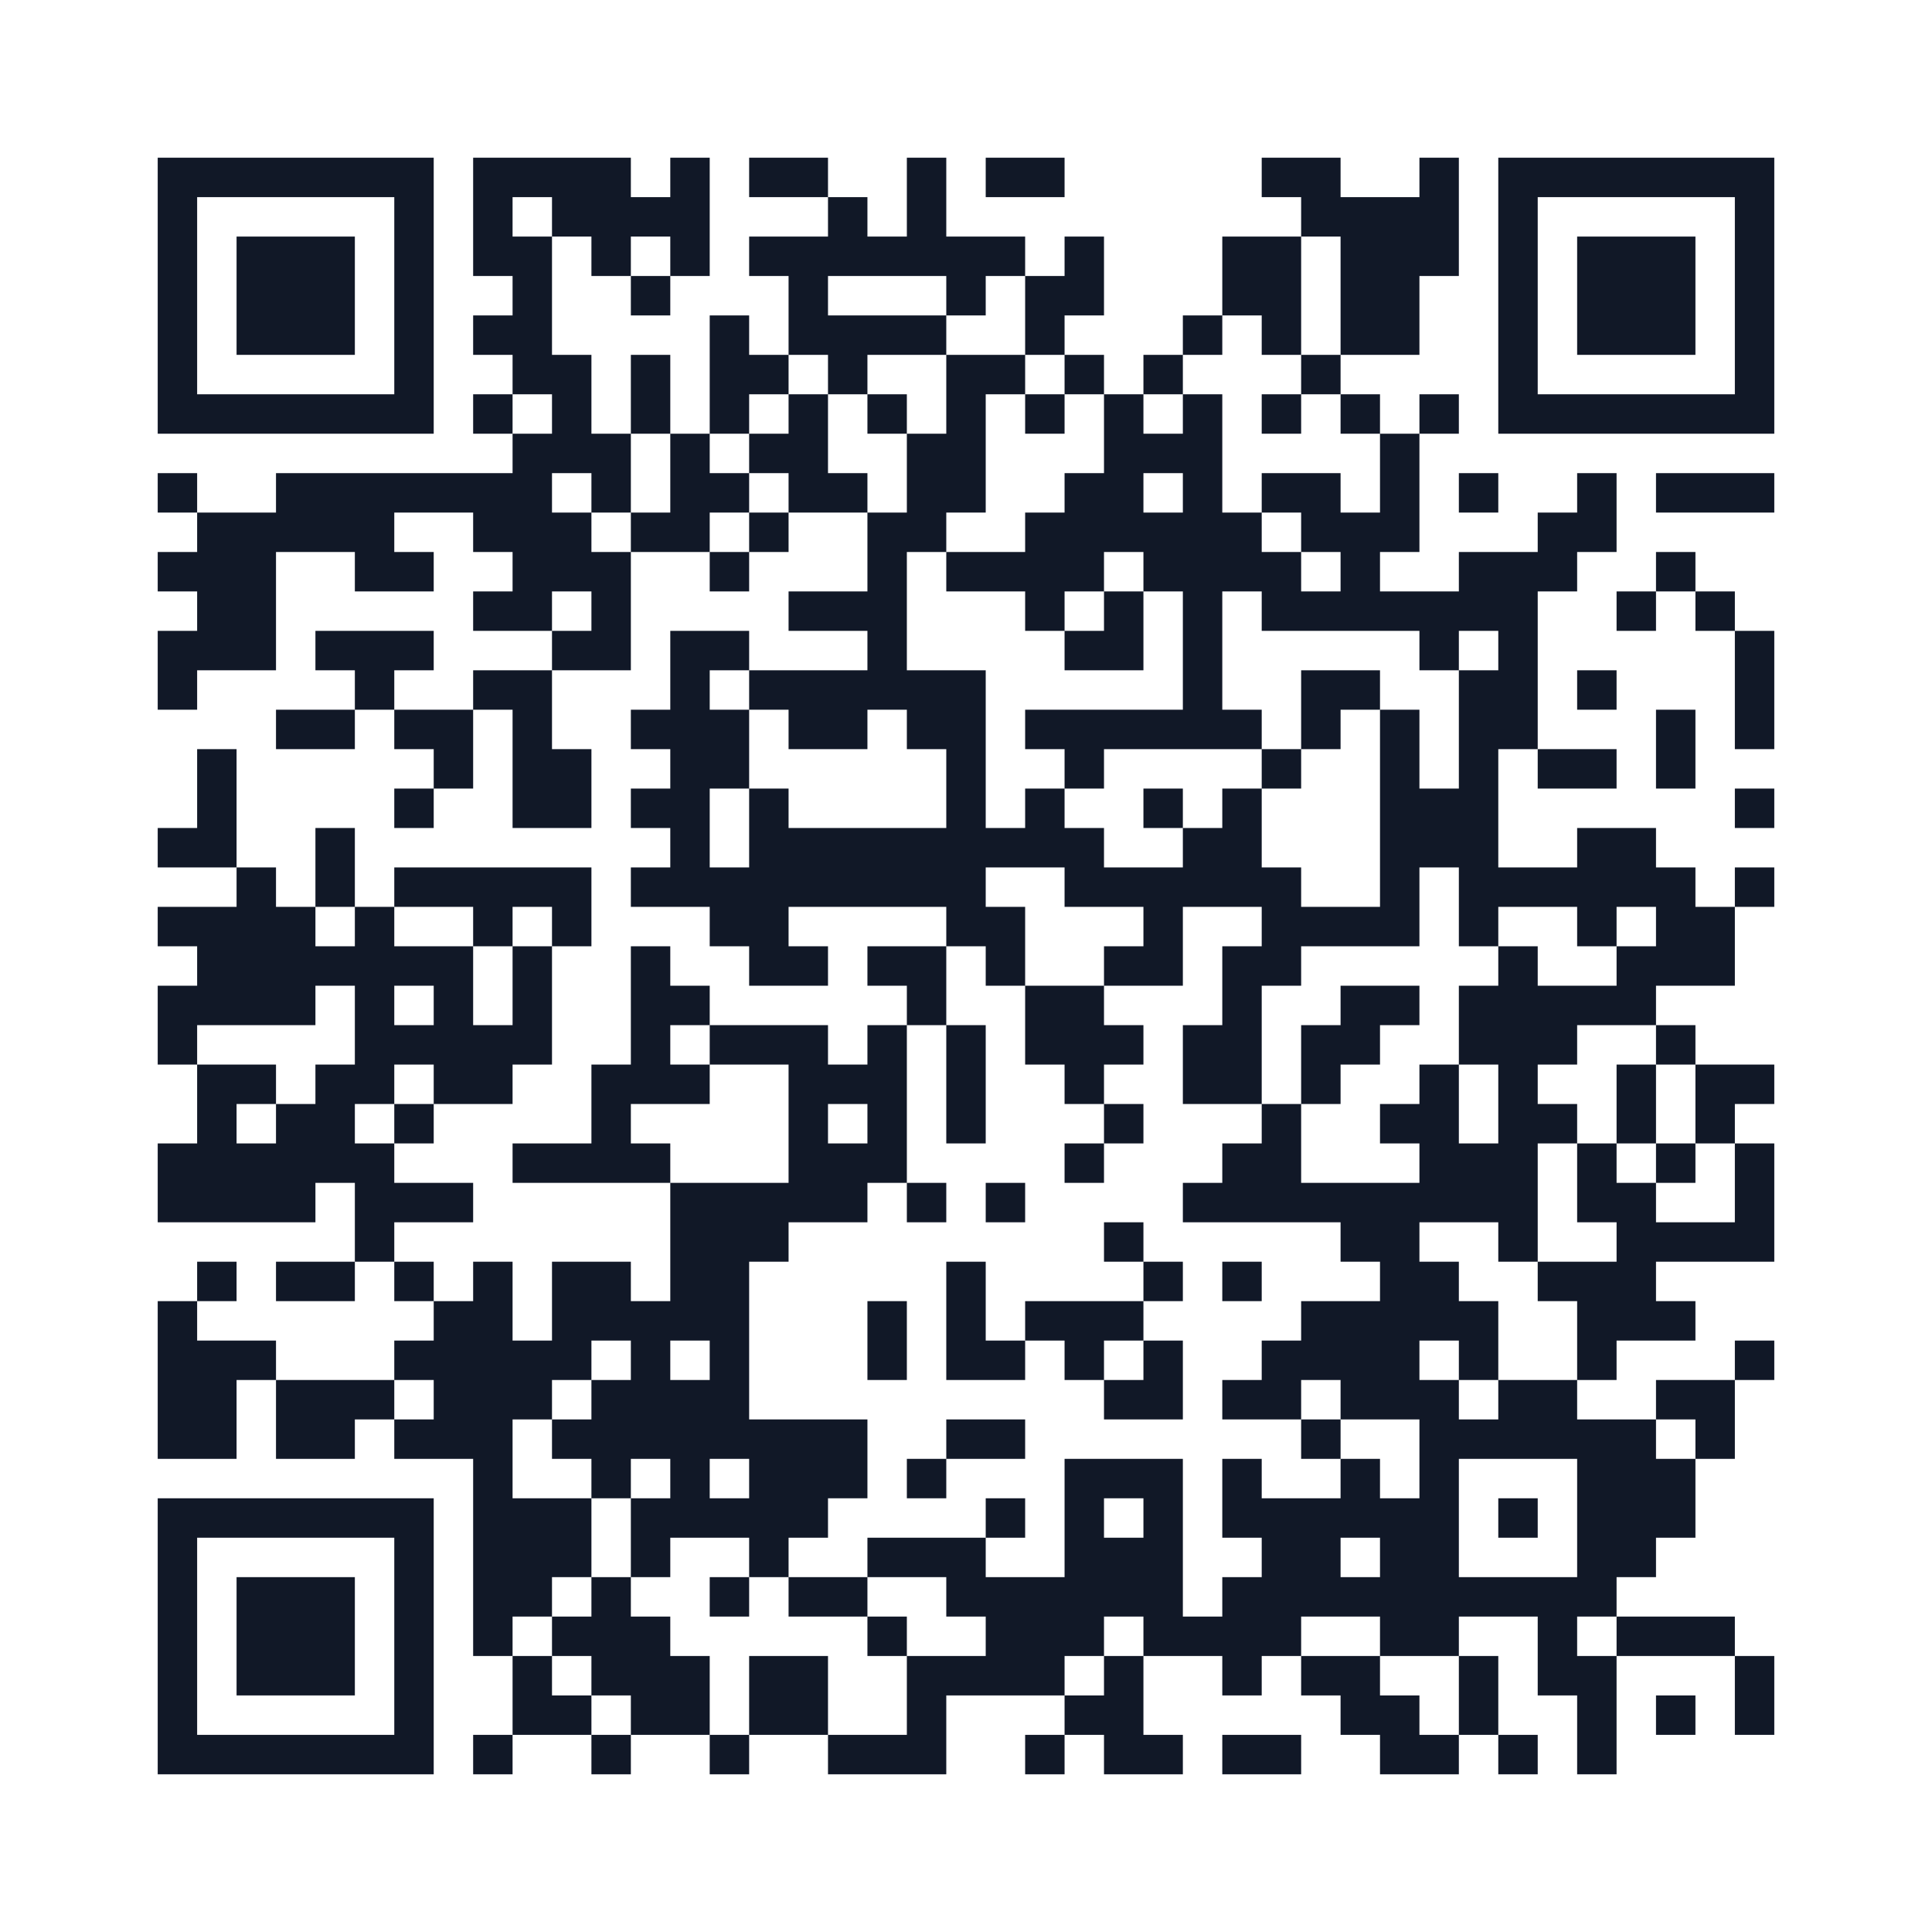
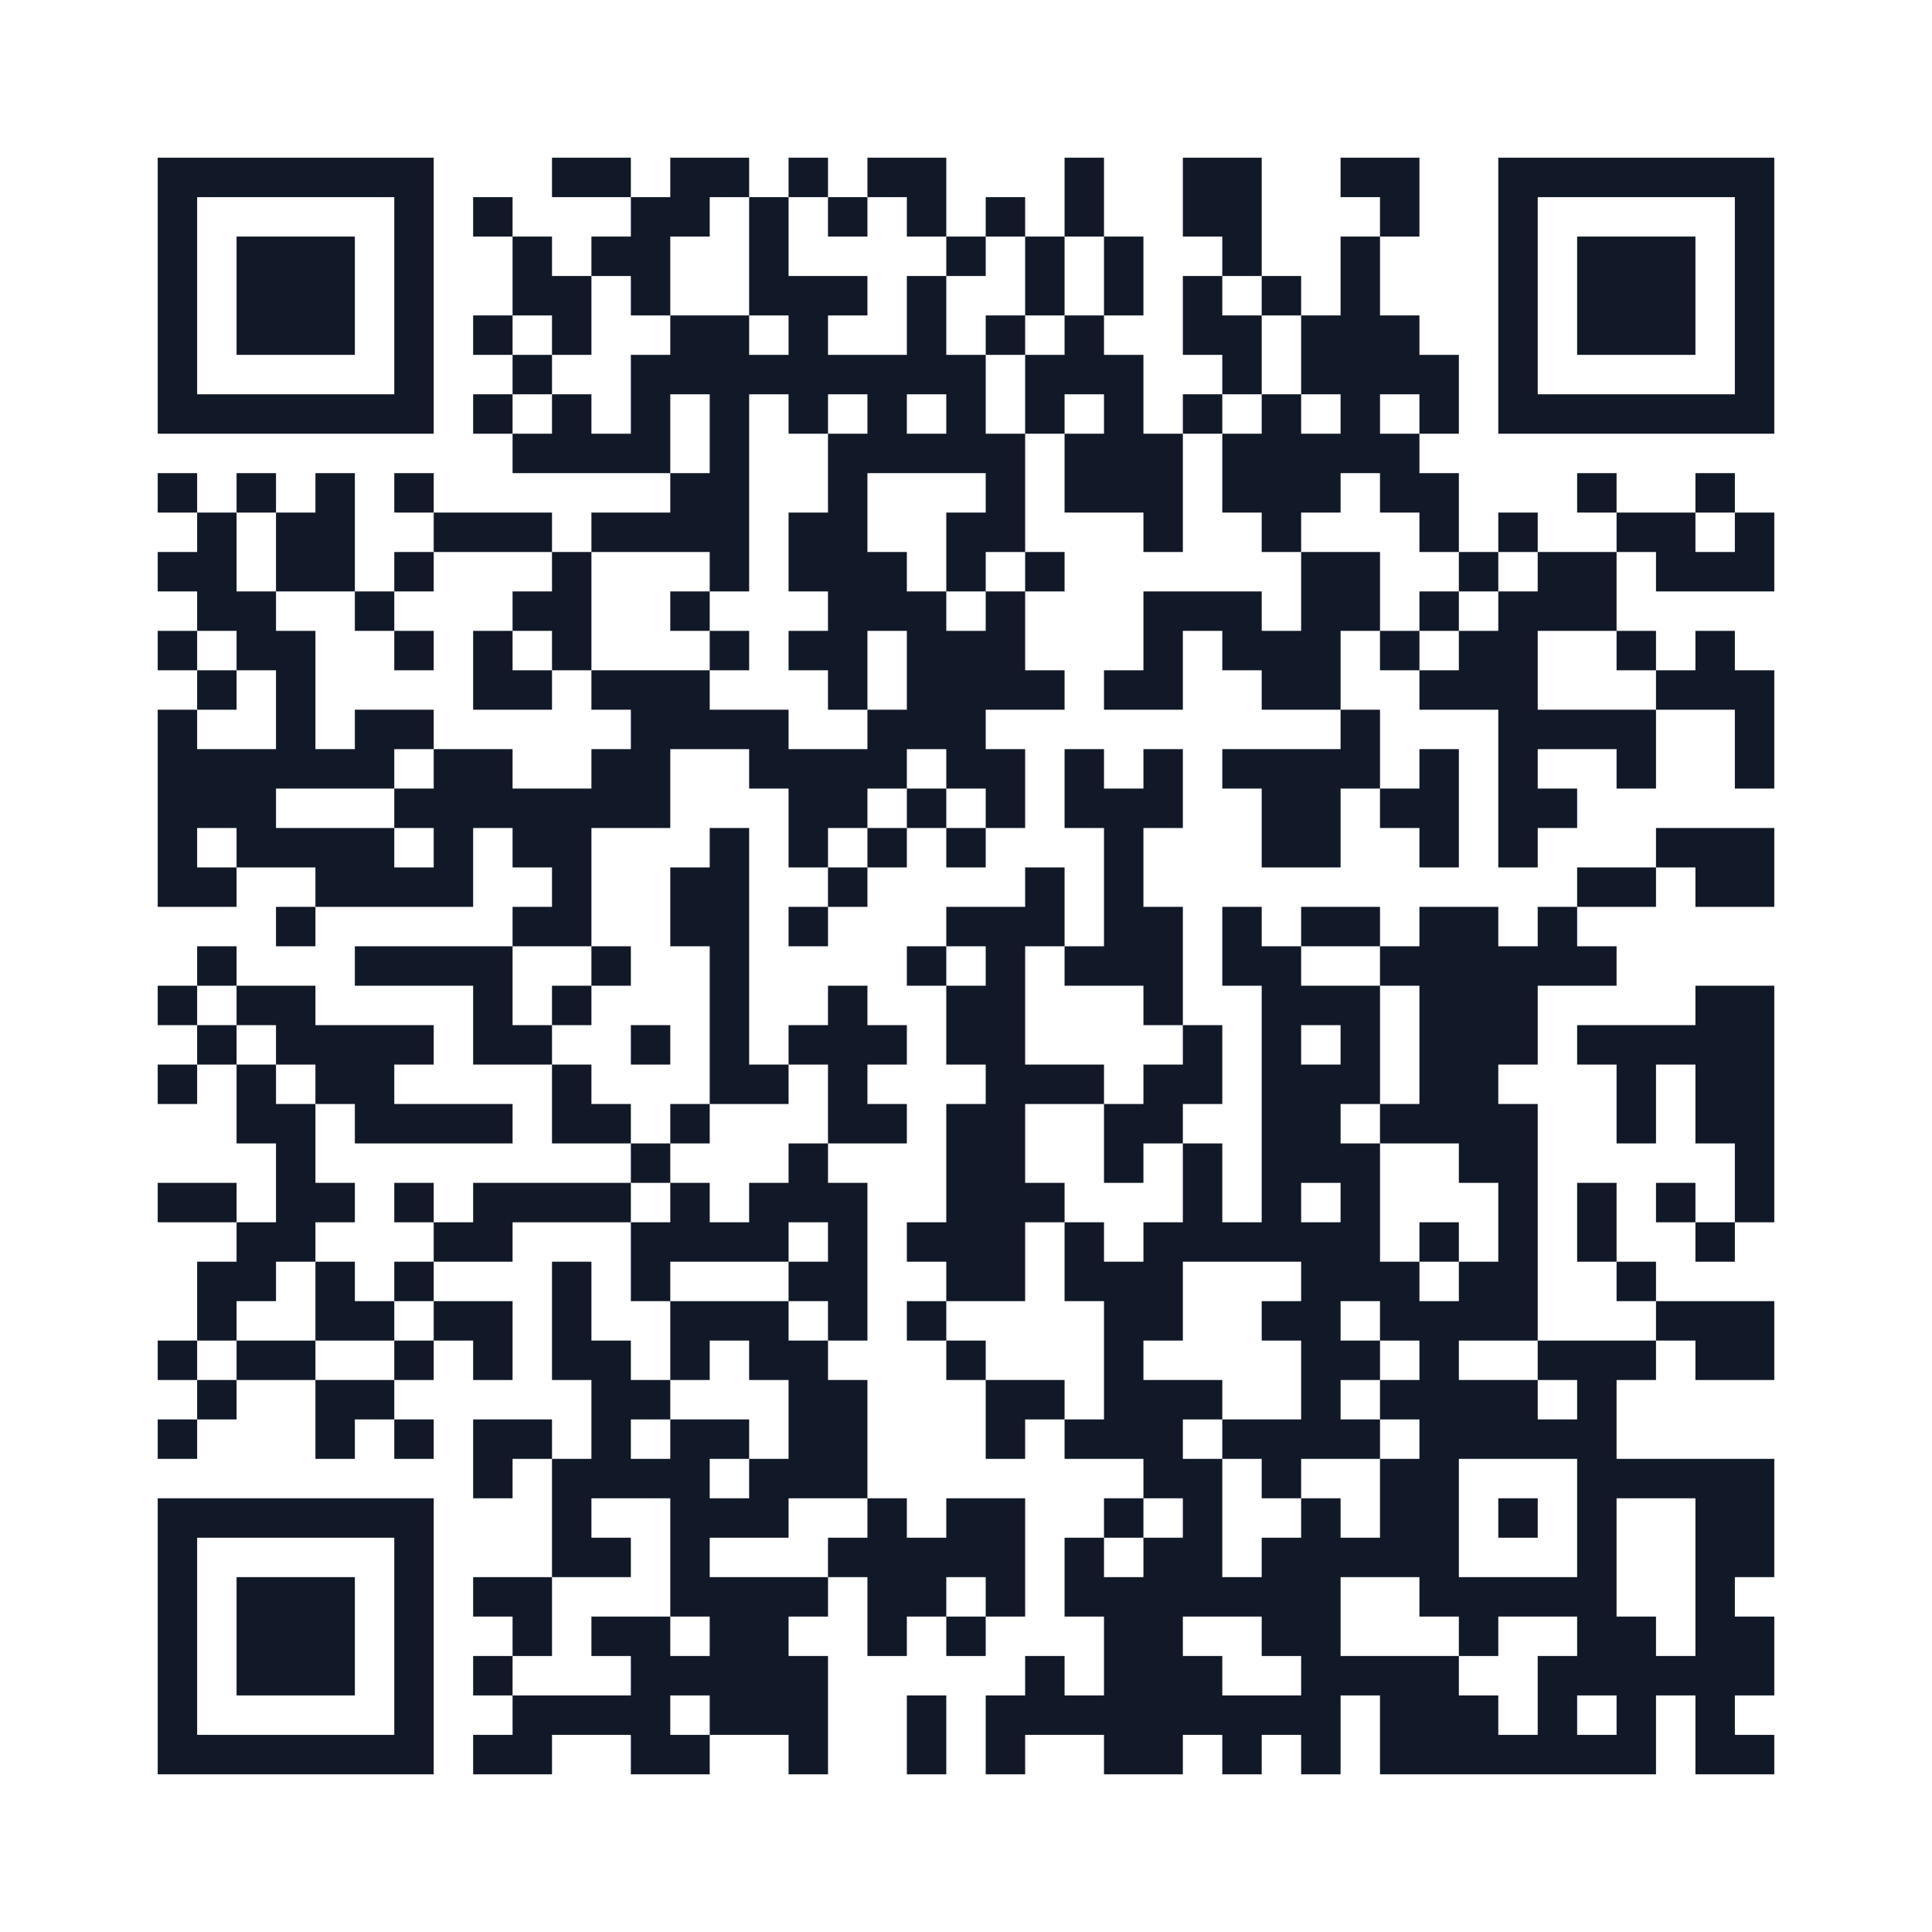
<svg xmlns="http://www.w3.org/2000/svg" viewBox="0 0 49 49" role="img" aria-labelledby="qr-title qr-desc" preserveAspectRatio="xMidYMid meet">
  <rect width="49" height="49" fill="#ffffff" />
-   <path d="M4 4h1v1H4zM5 4h1v1H5zM6 4h1v1H6zM7 4h1v1H7zM8 4h1v1H8zM9 4h1v1H9zM10 4h1v1H10zM12 4h1v1H12zM13 4h1v1H13zM14 4h1v1H14zM15 4h1v1H15zM17 4h1v1H17zM19 4h1v1H19zM20 4h1v1H20zM23 4h1v1H23zM25 4h1v1H25zM26 4h1v1H26zM32 4h1v1H32zM33 4h1v1H33zM36 4h1v1H36zM38 4h1v1H38zM39 4h1v1H39zM40 4h1v1H40zM41 4h1v1H41zM42 4h1v1H42zM43 4h1v1H43zM44 4h1v1H44zM4 5h1v1H4zM10 5h1v1H10zM12 5h1v1H12zM14 5h1v1H14zM15 5h1v1H15zM16 5h1v1H16zM17 5h1v1H17zM21 5h1v1H21zM23 5h1v1H23zM33 5h1v1H33zM34 5h1v1H34zM35 5h1v1H35zM36 5h1v1H36zM38 5h1v1H38zM44 5h1v1H44zM4 6h1v1H4zM6 6h1v1H6zM7 6h1v1H7zM8 6h1v1H8zM10 6h1v1H10zM12 6h1v1H12zM13 6h1v1H13zM15 6h1v1H15zM17 6h1v1H17zM19 6h1v1H19zM20 6h1v1H20zM21 6h1v1H21zM22 6h1v1H22zM23 6h1v1H23zM24 6h1v1H24zM25 6h1v1H25zM27 6h1v1H27zM31 6h1v1H31zM32 6h1v1H32zM34 6h1v1H34zM35 6h1v1H35zM36 6h1v1H36zM38 6h1v1H38zM40 6h1v1H40zM41 6h1v1H41zM42 6h1v1H42zM44 6h1v1H44zM4 7h1v1H4zM6 7h1v1H6zM7 7h1v1H7zM8 7h1v1H8zM10 7h1v1H10zM13 7h1v1H13zM16 7h1v1H16zM20 7h1v1H20zM24 7h1v1H24zM26 7h1v1H26zM27 7h1v1H27zM31 7h1v1H31zM32 7h1v1H32zM34 7h1v1H34zM35 7h1v1H35zM38 7h1v1H38zM40 7h1v1H40zM41 7h1v1H41zM42 7h1v1H42zM44 7h1v1H44zM4 8h1v1H4zM6 8h1v1H6zM7 8h1v1H7zM8 8h1v1H8zM10 8h1v1H10zM12 8h1v1H12zM13 8h1v1H13zM18 8h1v1H18zM20 8h1v1H20zM21 8h1v1H21zM22 8h1v1H22zM23 8h1v1H23zM26 8h1v1H26zM30 8h1v1H30zM32 8h1v1H32zM34 8h1v1H34zM35 8h1v1H35zM38 8h1v1H38zM40 8h1v1H40zM41 8h1v1H41zM42 8h1v1H42zM44 8h1v1H44zM4 9h1v1H4zM10 9h1v1H10zM13 9h1v1H13zM14 9h1v1H14zM16 9h1v1H16zM18 9h1v1H18zM19 9h1v1H19zM21 9h1v1H21zM24 9h1v1H24zM25 9h1v1H25zM27 9h1v1H27zM29 9h1v1H29zM33 9h1v1H33zM38 9h1v1H38zM44 9h1v1H44zM4 10h1v1H4zM5 10h1v1H5zM6 10h1v1H6zM7 10h1v1H7zM8 10h1v1H8zM9 10h1v1H9zM10 10h1v1H10zM12 10h1v1H12zM14 10h1v1H14zM16 10h1v1H16zM18 10h1v1H18zM20 10h1v1H20zM22 10h1v1H22zM24 10h1v1H24zM26 10h1v1H26zM28 10h1v1H28zM30 10h1v1H30zM32 10h1v1H32zM34 10h1v1H34zM36 10h1v1H36zM38 10h1v1H38zM39 10h1v1H39zM40 10h1v1H40zM41 10h1v1H41zM42 10h1v1H42zM43 10h1v1H43zM44 10h1v1H44zM13 11h1v1H13zM14 11h1v1H14zM15 11h1v1H15zM17 11h1v1H17zM19 11h1v1H19zM20 11h1v1H20zM23 11h1v1H23zM24 11h1v1H24zM28 11h1v1H28zM29 11h1v1H29zM30 11h1v1H30zM35 11h1v1H35zM4 12h1v1H4zM7 12h1v1H7zM8 12h1v1H8zM9 12h1v1H9zM10 12h1v1H10zM11 12h1v1H11zM12 12h1v1H12zM13 12h1v1H13zM15 12h1v1H15zM17 12h1v1H17zM18 12h1v1H18zM20 12h1v1H20zM21 12h1v1H21zM23 12h1v1H23zM24 12h1v1H24zM27 12h1v1H27zM28 12h1v1H28zM30 12h1v1H30zM32 12h1v1H32zM33 12h1v1H33zM35 12h1v1H35zM37 12h1v1H37zM40 12h1v1H40zM42 12h1v1H42zM43 12h1v1H43zM44 12h1v1H44zM5 13h1v1H5zM6 13h1v1H6zM7 13h1v1H7zM8 13h1v1H8zM9 13h1v1H9zM12 13h1v1H12zM13 13h1v1H13zM14 13h1v1H14zM16 13h1v1H16zM17 13h1v1H17zM19 13h1v1H19zM22 13h1v1H22zM23 13h1v1H23zM26 13h1v1H26zM27 13h1v1H27zM28 13h1v1H28zM29 13h1v1H29zM30 13h1v1H30zM31 13h1v1H31zM33 13h1v1H33zM34 13h1v1H34zM35 13h1v1H35zM39 13h1v1H39zM40 13h1v1H40zM4 14h1v1H4zM5 14h1v1H5zM6 14h1v1H6zM9 14h1v1H9zM10 14h1v1H10zM13 14h1v1H13zM14 14h1v1H14zM15 14h1v1H15zM18 14h1v1H18zM22 14h1v1H22zM24 14h1v1H24zM25 14h1v1H25zM26 14h1v1H26zM27 14h1v1H27zM29 14h1v1H29zM30 14h1v1H30zM31 14h1v1H31zM32 14h1v1H32zM34 14h1v1H34zM37 14h1v1H37zM38 14h1v1H38zM39 14h1v1H39zM42 14h1v1H42zM5 15h1v1H5zM6 15h1v1H6zM12 15h1v1H12zM13 15h1v1H13zM15 15h1v1H15zM20 15h1v1H20zM21 15h1v1H21zM22 15h1v1H22zM26 15h1v1H26zM28 15h1v1H28zM30 15h1v1H30zM32 15h1v1H32zM33 15h1v1H33zM34 15h1v1H34zM35 15h1v1H35zM36 15h1v1H36zM37 15h1v1H37zM38 15h1v1H38zM41 15h1v1H41zM43 15h1v1H43zM4 16h1v1H4zM5 16h1v1H5zM6 16h1v1H6zM8 16h1v1H8zM9 16h1v1H9zM10 16h1v1H10zM14 16h1v1H14zM15 16h1v1H15zM17 16h1v1H17zM18 16h1v1H18zM22 16h1v1H22zM27 16h1v1H27zM28 16h1v1H28zM30 16h1v1H30zM36 16h1v1H36zM38 16h1v1H38zM44 16h1v1H44zM4 17h1v1H4zM9 17h1v1H9zM12 17h1v1H12zM13 17h1v1H13zM17 17h1v1H17zM19 17h1v1H19zM20 17h1v1H20zM21 17h1v1H21zM22 17h1v1H22zM23 17h1v1H23zM24 17h1v1H24zM30 17h1v1H30zM33 17h1v1H33zM34 17h1v1H34zM37 17h1v1H37zM38 17h1v1H38zM40 17h1v1H40zM44 17h1v1H44zM7 18h1v1H7zM8 18h1v1H8zM10 18h1v1H10zM11 18h1v1H11zM13 18h1v1H13zM16 18h1v1H16zM17 18h1v1H17zM18 18h1v1H18zM20 18h1v1H20zM21 18h1v1H21zM23 18h1v1H23zM24 18h1v1H24zM26 18h1v1H26zM27 18h1v1H27zM28 18h1v1H28zM29 18h1v1H29zM30 18h1v1H30zM31 18h1v1H31zM33 18h1v1H33zM35 18h1v1H35zM37 18h1v1H37zM38 18h1v1H38zM42 18h1v1H42zM44 18h1v1H44zM5 19h1v1H5zM11 19h1v1H11zM13 19h1v1H13zM14 19h1v1H14zM17 19h1v1H17zM18 19h1v1H18zM24 19h1v1H24zM27 19h1v1H27zM32 19h1v1H32zM35 19h1v1H35zM37 19h1v1H37zM39 19h1v1H39zM40 19h1v1H40zM42 19h1v1H42zM5 20h1v1H5zM10 20h1v1H10zM13 20h1v1H13zM14 20h1v1H14zM16 20h1v1H16zM17 20h1v1H17zM19 20h1v1H19zM24 20h1v1H24zM26 20h1v1H26zM29 20h1v1H29zM31 20h1v1H31zM35 20h1v1H35zM36 20h1v1H36zM37 20h1v1H37zM44 20h1v1H44zM4 21h1v1H4zM5 21h1v1H5zM8 21h1v1H8zM17 21h1v1H17zM19 21h1v1H19zM20 21h1v1H20zM21 21h1v1H21zM22 21h1v1H22zM23 21h1v1H23zM24 21h1v1H24zM25 21h1v1H25zM26 21h1v1H26zM27 21h1v1H27zM30 21h1v1H30zM31 21h1v1H31zM35 21h1v1H35zM36 21h1v1H36zM37 21h1v1H37zM40 21h1v1H40zM41 21h1v1H41zM6 22h1v1H6zM8 22h1v1H8zM10 22h1v1H10zM11 22h1v1H11zM12 22h1v1H12zM13 22h1v1H13zM14 22h1v1H14zM16 22h1v1H16zM17 22h1v1H17zM18 22h1v1H18zM19 22h1v1H19zM20 22h1v1H20zM21 22h1v1H21zM22 22h1v1H22zM23 22h1v1H23zM24 22h1v1H24zM27 22h1v1H27zM28 22h1v1H28zM29 22h1v1H29zM30 22h1v1H30zM31 22h1v1H31zM32 22h1v1H32zM35 22h1v1H35zM37 22h1v1H37zM38 22h1v1H38zM39 22h1v1H39zM40 22h1v1H40zM41 22h1v1H41zM42 22h1v1H42zM44 22h1v1H44zM4 23h1v1H4zM5 23h1v1H5zM6 23h1v1H6zM7 23h1v1H7zM9 23h1v1H9zM12 23h1v1H12zM14 23h1v1H14zM18 23h1v1H18zM19 23h1v1H19zM24 23h1v1H24zM25 23h1v1H25zM29 23h1v1H29zM32 23h1v1H32zM33 23h1v1H33zM34 23h1v1H34zM35 23h1v1H35zM37 23h1v1H37zM40 23h1v1H40zM42 23h1v1H42zM43 23h1v1H43zM5 24h1v1H5zM6 24h1v1H6zM7 24h1v1H7zM8 24h1v1H8zM9 24h1v1H9zM10 24h1v1H10zM11 24h1v1H11zM13 24h1v1H13zM16 24h1v1H16zM19 24h1v1H19zM20 24h1v1H20zM22 24h1v1H22zM23 24h1v1H23zM25 24h1v1H25zM28 24h1v1H28zM29 24h1v1H29zM31 24h1v1H31zM32 24h1v1H32zM38 24h1v1H38zM41 24h1v1H41zM42 24h1v1H42zM43 24h1v1H43zM4 25h1v1H4zM5 25h1v1H5zM6 25h1v1H6zM7 25h1v1H7zM9 25h1v1H9zM11 25h1v1H11zM13 25h1v1H13zM16 25h1v1H16zM17 25h1v1H17zM23 25h1v1H23zM26 25h1v1H26zM27 25h1v1H27zM31 25h1v1H31zM34 25h1v1H34zM35 25h1v1H35zM37 25h1v1H37zM38 25h1v1H38zM39 25h1v1H39zM40 25h1v1H40zM41 25h1v1H41zM4 26h1v1H4zM9 26h1v1H9zM10 26h1v1H10zM11 26h1v1H11zM12 26h1v1H12zM13 26h1v1H13zM16 26h1v1H16zM18 26h1v1H18zM19 26h1v1H19zM20 26h1v1H20zM22 26h1v1H22zM24 26h1v1H24zM26 26h1v1H26zM27 26h1v1H27zM28 26h1v1H28zM30 26h1v1H30zM31 26h1v1H31zM33 26h1v1H33zM34 26h1v1H34zM37 26h1v1H37zM38 26h1v1H38zM39 26h1v1H39zM42 26h1v1H42zM5 27h1v1H5zM6 27h1v1H6zM8 27h1v1H8zM9 27h1v1H9zM11 27h1v1H11zM12 27h1v1H12zM15 27h1v1H15zM16 27h1v1H16zM17 27h1v1H17zM20 27h1v1H20zM21 27h1v1H21zM22 27h1v1H22zM24 27h1v1H24zM27 27h1v1H27zM30 27h1v1H30zM31 27h1v1H31zM33 27h1v1H33zM36 27h1v1H36zM38 27h1v1H38zM41 27h1v1H41zM43 27h1v1H43zM44 27h1v1H44zM5 28h1v1H5zM7 28h1v1H7zM8 28h1v1H8zM10 28h1v1H10zM15 28h1v1H15zM20 28h1v1H20zM22 28h1v1H22zM24 28h1v1H24zM28 28h1v1H28zM32 28h1v1H32zM35 28h1v1H35zM36 28h1v1H36zM38 28h1v1H38zM39 28h1v1H39zM41 28h1v1H41zM43 28h1v1H43zM4 29h1v1H4zM5 29h1v1H5zM6 29h1v1H6zM7 29h1v1H7zM8 29h1v1H8zM9 29h1v1H9zM13 29h1v1H13zM14 29h1v1H14zM15 29h1v1H15zM16 29h1v1H16zM20 29h1v1H20zM21 29h1v1H21zM22 29h1v1H22zM27 29h1v1H27zM31 29h1v1H31zM32 29h1v1H32zM36 29h1v1H36zM37 29h1v1H37zM38 29h1v1H38zM40 29h1v1H40zM42 29h1v1H42zM44 29h1v1H44zM4 30h1v1H4zM5 30h1v1H5zM6 30h1v1H6zM7 30h1v1H7zM9 30h1v1H9zM10 30h1v1H10zM11 30h1v1H11zM17 30h1v1H17zM18 30h1v1H18zM19 30h1v1H19zM20 30h1v1H20zM21 30h1v1H21zM23 30h1v1H23zM25 30h1v1H25zM30 30h1v1H30zM31 30h1v1H31zM32 30h1v1H32zM33 30h1v1H33zM34 30h1v1H34zM35 30h1v1H35zM36 30h1v1H36zM37 30h1v1H37zM38 30h1v1H38zM40 30h1v1H40zM41 30h1v1H41zM44 30h1v1H44zM9 31h1v1H9zM17 31h1v1H17zM18 31h1v1H18zM19 31h1v1H19zM28 31h1v1H28zM34 31h1v1H34zM35 31h1v1H35zM38 31h1v1H38zM41 31h1v1H41zM42 31h1v1H42zM43 31h1v1H43zM44 31h1v1H44zM5 32h1v1H5zM7 32h1v1H7zM8 32h1v1H8zM10 32h1v1H10zM12 32h1v1H12zM14 32h1v1H14zM15 32h1v1H15zM17 32h1v1H17zM18 32h1v1H18zM24 32h1v1H24zM29 32h1v1H29zM31 32h1v1H31zM35 32h1v1H35zM36 32h1v1H36zM39 32h1v1H39zM40 32h1v1H40zM41 32h1v1H41zM4 33h1v1H4zM11 33h1v1H11zM12 33h1v1H12zM14 33h1v1H14zM15 33h1v1H15zM16 33h1v1H16zM17 33h1v1H17zM18 33h1v1H18zM22 33h1v1H22zM24 33h1v1H24zM26 33h1v1H26zM27 33h1v1H27zM28 33h1v1H28zM33 33h1v1H33zM34 33h1v1H34zM35 33h1v1H35zM36 33h1v1H36zM37 33h1v1H37zM40 33h1v1H40zM41 33h1v1H41zM42 33h1v1H42zM4 34h1v1H4zM5 34h1v1H5zM6 34h1v1H6zM10 34h1v1H10zM11 34h1v1H11zM12 34h1v1H12zM13 34h1v1H13zM14 34h1v1H14zM16 34h1v1H16zM18 34h1v1H18zM22 34h1v1H22zM24 34h1v1H24zM25 34h1v1H25zM27 34h1v1H27zM29 34h1v1H29zM32 34h1v1H32zM33 34h1v1H33zM34 34h1v1H34zM35 34h1v1H35zM37 34h1v1H37zM40 34h1v1H40zM44 34h1v1H44zM4 35h1v1H4zM5 35h1v1H5zM7 35h1v1H7zM8 35h1v1H8zM9 35h1v1H9zM11 35h1v1H11zM12 35h1v1H12zM13 35h1v1H13zM15 35h1v1H15zM16 35h1v1H16zM17 35h1v1H17zM18 35h1v1H18zM28 35h1v1H28zM29 35h1v1H29zM31 35h1v1H31zM32 35h1v1H32zM34 35h1v1H34zM35 35h1v1H35zM36 35h1v1H36zM38 35h1v1H38zM39 35h1v1H39zM42 35h1v1H42zM43 35h1v1H43zM4 36h1v1H4zM5 36h1v1H5zM7 36h1v1H7zM8 36h1v1H8zM10 36h1v1H10zM11 36h1v1H11zM12 36h1v1H12zM14 36h1v1H14zM15 36h1v1H15zM16 36h1v1H16zM17 36h1v1H17zM18 36h1v1H18zM19 36h1v1H19zM20 36h1v1H20zM21 36h1v1H21zM24 36h1v1H24zM25 36h1v1H25zM33 36h1v1H33zM36 36h1v1H36zM37 36h1v1H37zM38 36h1v1H38zM39 36h1v1H39zM40 36h1v1H40zM41 36h1v1H41zM43 36h1v1H43zM12 37h1v1H12zM15 37h1v1H15zM17 37h1v1H17zM19 37h1v1H19zM20 37h1v1H20zM21 37h1v1H21zM23 37h1v1H23zM27 37h1v1H27zM28 37h1v1H28zM29 37h1v1H29zM31 37h1v1H31zM34 37h1v1H34zM36 37h1v1H36zM40 37h1v1H40zM41 37h1v1H41zM42 37h1v1H42zM4 38h1v1H4zM5 38h1v1H5zM6 38h1v1H6zM7 38h1v1H7zM8 38h1v1H8zM9 38h1v1H9zM10 38h1v1H10zM12 38h1v1H12zM13 38h1v1H13zM14 38h1v1H14zM16 38h1v1H16zM17 38h1v1H17zM18 38h1v1H18zM19 38h1v1H19zM20 38h1v1H20zM25 38h1v1H25zM27 38h1v1H27zM29 38h1v1H29zM31 38h1v1H31zM32 38h1v1H32zM33 38h1v1H33zM34 38h1v1H34zM35 38h1v1H35zM36 38h1v1H36zM38 38h1v1H38zM40 38h1v1H40zM41 38h1v1H41zM42 38h1v1H42zM4 39h1v1H4zM10 39h1v1H10zM12 39h1v1H12zM13 39h1v1H13zM14 39h1v1H14zM16 39h1v1H16zM19 39h1v1H19zM22 39h1v1H22zM23 39h1v1H23zM24 39h1v1H24zM27 39h1v1H27zM28 39h1v1H28zM29 39h1v1H29zM32 39h1v1H32zM33 39h1v1H33zM35 39h1v1H35zM36 39h1v1H36zM40 39h1v1H40zM41 39h1v1H41zM4 40h1v1H4zM6 40h1v1H6zM7 40h1v1H7zM8 40h1v1H8zM10 40h1v1H10zM12 40h1v1H12zM13 40h1v1H13zM15 40h1v1H15zM18 40h1v1H18zM20 40h1v1H20zM21 40h1v1H21zM24 40h1v1H24zM25 40h1v1H25zM26 40h1v1H26zM27 40h1v1H27zM28 40h1v1H28zM29 40h1v1H29zM31 40h1v1H31zM32 40h1v1H32zM33 40h1v1H33zM34 40h1v1H34zM35 40h1v1H35zM36 40h1v1H36zM37 40h1v1H37zM38 40h1v1H38zM39 40h1v1H39zM40 40h1v1H40zM4 41h1v1H4zM6 41h1v1H6zM7 41h1v1H7zM8 41h1v1H8zM10 41h1v1H10zM12 41h1v1H12zM14 41h1v1H14zM15 41h1v1H15zM16 41h1v1H16zM22 41h1v1H22zM25 41h1v1H25zM26 41h1v1H26zM27 41h1v1H27zM29 41h1v1H29zM30 41h1v1H30zM31 41h1v1H31zM32 41h1v1H32zM35 41h1v1H35zM36 41h1v1H36zM39 41h1v1H39zM41 41h1v1H41zM42 41h1v1H42zM43 41h1v1H43zM4 42h1v1H4zM6 42h1v1H6zM7 42h1v1H7zM8 42h1v1H8zM10 42h1v1H10zM13 42h1v1H13zM15 42h1v1H15zM16 42h1v1H16zM17 42h1v1H17zM19 42h1v1H19zM20 42h1v1H20zM23 42h1v1H23zM24 42h1v1H24zM25 42h1v1H25zM26 42h1v1H26zM28 42h1v1H28zM31 42h1v1H31zM33 42h1v1H33zM34 42h1v1H34zM37 42h1v1H37zM39 42h1v1H39zM40 42h1v1H40zM44 42h1v1H44zM4 43h1v1H4zM10 43h1v1H10zM13 43h1v1H13zM14 43h1v1H14zM16 43h1v1H16zM17 43h1v1H17zM19 43h1v1H19zM20 43h1v1H20zM23 43h1v1H23zM27 43h1v1H27zM28 43h1v1H28zM34 43h1v1H34zM35 43h1v1H35zM37 43h1v1H37zM40 43h1v1H40zM42 43h1v1H42zM44 43h1v1H44zM4 44h1v1H4zM5 44h1v1H5zM6 44h1v1H6zM7 44h1v1H7zM8 44h1v1H8zM9 44h1v1H9zM10 44h1v1H10zM12 44h1v1H12zM15 44h1v1H15zM18 44h1v1H18zM21 44h1v1H21zM22 44h1v1H22zM23 44h1v1H23zM26 44h1v1H26zM28 44h1v1H28zM29 44h1v1H29zM31 44h1v1H31zM32 44h1v1H32zM35 44h1v1H35zM36 44h1v1H36zM38 44h1v1H38zM40 44h1v1H40z" fill="#111827" />
+   <path d="M4 4h1v1H4zM5 4h1v1H5zM6 4h1v1H6zM7 4h1v1H7zM8 4h1v1H8zM9 4h1v1H9zM10 4h1v1H10zM14 4h1v1H14zM15 4h1v1H15zM17 4h1v1H17zM18 4h1v1H18zM20 4h1v1H20zM22 4h1v1H22zM23 4h1v1H23zM27 4h1v1H27zM30 4h1v1H30zM31 4h1v1H31zM34 4h1v1H34zM35 4h1v1H35zM38 4h1v1H38zM39 4h1v1H39zM40 4h1v1H40zM41 4h1v1H41zM42 4h1v1H42zM43 4h1v1H43zM44 4h1v1H44zM4 5h1v1H4zM10 5h1v1H10zM12 5h1v1H12zM16 5h1v1H16zM17 5h1v1H17zM19 5h1v1H19zM21 5h1v1H21zM23 5h1v1H23zM25 5h1v1H25zM27 5h1v1H27zM30 5h1v1H30zM31 5h1v1H31zM35 5h1v1H35zM38 5h1v1H38zM44 5h1v1H44zM4 6h1v1H4zM6 6h1v1H6zM7 6h1v1H7zM8 6h1v1H8zM10 6h1v1H10zM13 6h1v1H13zM15 6h1v1H15zM16 6h1v1H16zM19 6h1v1H19zM24 6h1v1H24zM26 6h1v1H26zM28 6h1v1H28zM31 6h1v1H31zM34 6h1v1H34zM38 6h1v1H38zM40 6h1v1H40zM41 6h1v1H41zM42 6h1v1H42zM44 6h1v1H44zM4 7h1v1H4zM6 7h1v1H6zM7 7h1v1H7zM8 7h1v1H8zM10 7h1v1H10zM13 7h1v1H13zM14 7h1v1H14zM16 7h1v1H16zM19 7h1v1H19zM20 7h1v1H20zM21 7h1v1H21zM23 7h1v1H23zM26 7h1v1H26zM28 7h1v1H28zM30 7h1v1H30zM32 7h1v1H32zM34 7h1v1H34zM38 7h1v1H38zM40 7h1v1H40zM41 7h1v1H41zM42 7h1v1H42zM44 7h1v1H44zM4 8h1v1H4zM6 8h1v1H6zM7 8h1v1H7zM8 8h1v1H8zM10 8h1v1H10zM12 8h1v1H12zM14 8h1v1H14zM17 8h1v1H17zM18 8h1v1H18zM20 8h1v1H20zM23 8h1v1H23zM25 8h1v1H25zM27 8h1v1H27zM30 8h1v1H30zM31 8h1v1H31zM33 8h1v1H33zM34 8h1v1H34zM35 8h1v1H35zM38 8h1v1H38zM40 8h1v1H40zM41 8h1v1H41zM42 8h1v1H42zM44 8h1v1H44zM4 9h1v1H4zM10 9h1v1H10zM13 9h1v1H13zM16 9h1v1H16zM17 9h1v1H17zM18 9h1v1H18zM19 9h1v1H19zM20 9h1v1H20zM21 9h1v1H21zM22 9h1v1H22zM23 9h1v1H23zM24 9h1v1H24zM26 9h1v1H26zM27 9h1v1H27zM28 9h1v1H28zM31 9h1v1H31zM33 9h1v1H33zM34 9h1v1H34zM35 9h1v1H35zM36 9h1v1H36zM38 9h1v1H38zM44 9h1v1H44zM4 10h1v1H4zM5 10h1v1H5zM6 10h1v1H6zM7 10h1v1H7zM8 10h1v1H8zM9 10h1v1H9zM10 10h1v1H10zM12 10h1v1H12zM14 10h1v1H14zM16 10h1v1H16zM18 10h1v1H18zM20 10h1v1H20zM22 10h1v1H22zM24 10h1v1H24zM26 10h1v1H26zM28 10h1v1H28zM30 10h1v1H30zM32 10h1v1H32zM34 10h1v1H34zM36 10h1v1H36zM38 10h1v1H38zM39 10h1v1H39zM40 10h1v1H40zM41 10h1v1H41zM42 10h1v1H42zM43 10h1v1H43zM44 10h1v1H44zM13 11h1v1H13zM14 11h1v1H14zM15 11h1v1H15zM16 11h1v1H16zM18 11h1v1H18zM21 11h1v1H21zM22 11h1v1H22zM23 11h1v1H23zM24 11h1v1H24zM25 11h1v1H25zM27 11h1v1H27zM28 11h1v1H28zM29 11h1v1H29zM31 11h1v1H31zM32 11h1v1H32zM33 11h1v1H33zM34 11h1v1H34zM35 11h1v1H35zM4 12h1v1H4zM6 12h1v1H6zM8 12h1v1H8zM10 12h1v1H10zM17 12h1v1H17zM18 12h1v1H18zM21 12h1v1H21zM25 12h1v1H25zM27 12h1v1H27zM28 12h1v1H28zM29 12h1v1H29zM31 12h1v1H31zM32 12h1v1H32zM33 12h1v1H33zM35 12h1v1H35zM36 12h1v1H36zM40 12h1v1H40zM43 12h1v1H43zM5 13h1v1H5zM7 13h1v1H7zM8 13h1v1H8zM11 13h1v1H11zM12 13h1v1H12zM13 13h1v1H13zM15 13h1v1H15zM16 13h1v1H16zM17 13h1v1H17zM18 13h1v1H18zM20 13h1v1H20zM21 13h1v1H21zM24 13h1v1H24zM25 13h1v1H25zM29 13h1v1H29zM32 13h1v1H32zM36 13h1v1H36zM38 13h1v1H38zM41 13h1v1H41zM42 13h1v1H42zM44 13h1v1H44zM4 14h1v1H4zM5 14h1v1H5zM7 14h1v1H7zM8 14h1v1H8zM10 14h1v1H10zM14 14h1v1H14zM18 14h1v1H18zM20 14h1v1H20zM21 14h1v1H21zM22 14h1v1H22zM24 14h1v1H24zM26 14h1v1H26zM33 14h1v1H33zM34 14h1v1H34zM37 14h1v1H37zM39 14h1v1H39zM40 14h1v1H40zM42 14h1v1H42zM43 14h1v1H43zM44 14h1v1H44zM5 15h1v1H5zM6 15h1v1H6zM9 15h1v1H9zM13 15h1v1H13zM14 15h1v1H14zM17 15h1v1H17zM21 15h1v1H21zM22 15h1v1H22zM23 15h1v1H23zM25 15h1v1H25zM29 15h1v1H29zM30 15h1v1H30zM31 15h1v1H31zM33 15h1v1H33zM34 15h1v1H34zM36 15h1v1H36zM38 15h1v1H38zM39 15h1v1H39zM40 15h1v1H40zM4 16h1v1H4zM6 16h1v1H6zM7 16h1v1H7zM10 16h1v1H10zM12 16h1v1H12zM14 16h1v1H14zM18 16h1v1H18zM20 16h1v1H20zM21 16h1v1H21zM23 16h1v1H23zM24 16h1v1H24zM25 16h1v1H25zM29 16h1v1H29zM31 16h1v1H31zM32 16h1v1H32zM33 16h1v1H33zM35 16h1v1H35zM37 16h1v1H37zM38 16h1v1H38zM41 16h1v1H41zM43 16h1v1H43zM5 17h1v1H5zM7 17h1v1H7zM12 17h1v1H12zM13 17h1v1H13zM15 17h1v1H15zM16 17h1v1H16zM17 17h1v1H17zM21 17h1v1H21zM23 17h1v1H23zM24 17h1v1H24zM25 17h1v1H25zM26 17h1v1H26zM28 17h1v1H28zM29 17h1v1H29zM32 17h1v1H32zM33 17h1v1H33zM36 17h1v1H36zM37 17h1v1H37zM38 17h1v1H38zM42 17h1v1H42zM43 17h1v1H43zM44 17h1v1H44zM4 18h1v1H4zM7 18h1v1H7zM9 18h1v1H9zM10 18h1v1H10zM16 18h1v1H16zM17 18h1v1H17zM18 18h1v1H18zM19 18h1v1H19zM22 18h1v1H22zM23 18h1v1H23zM24 18h1v1H24zM34 18h1v1H34zM38 18h1v1H38zM39 18h1v1H39zM40 18h1v1H40zM41 18h1v1H41zM44 18h1v1H44zM4 19h1v1H4zM5 19h1v1H5zM6 19h1v1H6zM7 19h1v1H7zM8 19h1v1H8zM9 19h1v1H9zM11 19h1v1H11zM12 19h1v1H12zM15 19h1v1H15zM16 19h1v1H16zM19 19h1v1H19zM20 19h1v1H20zM21 19h1v1H21zM22 19h1v1H22zM24 19h1v1H24zM25 19h1v1H25zM27 19h1v1H27zM29 19h1v1H29zM31 19h1v1H31zM32 19h1v1H32zM33 19h1v1H33zM34 19h1v1H34zM36 19h1v1H36zM38 19h1v1H38zM41 19h1v1H41zM44 19h1v1H44zM4 20h1v1H4zM5 20h1v1H5zM6 20h1v1H6zM10 20h1v1H10zM11 20h1v1H11zM12 20h1v1H12zM13 20h1v1H13zM14 20h1v1H14zM15 20h1v1H15zM16 20h1v1H16zM20 20h1v1H20zM21 20h1v1H21zM23 20h1v1H23zM25 20h1v1H25zM27 20h1v1H27zM28 20h1v1H28zM29 20h1v1H29zM32 20h1v1H32zM33 20h1v1H33zM35 20h1v1H35zM36 20h1v1H36zM38 20h1v1H38zM39 20h1v1H39zM4 21h1v1H4zM6 21h1v1H6zM7 21h1v1H7zM8 21h1v1H8zM9 21h1v1H9zM11 21h1v1H11zM13 21h1v1H13zM14 21h1v1H14zM18 21h1v1H18zM20 21h1v1H20zM22 21h1v1H22zM24 21h1v1H24zM28 21h1v1H28zM32 21h1v1H32zM33 21h1v1H33zM36 21h1v1H36zM38 21h1v1H38zM42 21h1v1H42zM43 21h1v1H43zM44 21h1v1H44zM4 22h1v1H4zM5 22h1v1H5zM8 22h1v1H8zM9 22h1v1H9zM10 22h1v1H10zM11 22h1v1H11zM14 22h1v1H14zM17 22h1v1H17zM18 22h1v1H18zM21 22h1v1H21zM26 22h1v1H26zM28 22h1v1H28zM40 22h1v1H40zM41 22h1v1H41zM43 22h1v1H43zM44 22h1v1H44zM7 23h1v1H7zM13 23h1v1H13zM14 23h1v1H14zM17 23h1v1H17zM18 23h1v1H18zM20 23h1v1H20zM24 23h1v1H24zM25 23h1v1H25zM26 23h1v1H26zM28 23h1v1H28zM29 23h1v1H29zM31 23h1v1H31zM33 23h1v1H33zM34 23h1v1H34zM36 23h1v1H36zM37 23h1v1H37zM39 23h1v1H39zM5 24h1v1H5zM9 24h1v1H9zM10 24h1v1H10zM11 24h1v1H11zM12 24h1v1H12zM15 24h1v1H15zM18 24h1v1H18zM23 24h1v1H23zM25 24h1v1H25zM27 24h1v1H27zM28 24h1v1H28zM29 24h1v1H29zM31 24h1v1H31zM32 24h1v1H32zM35 24h1v1H35zM36 24h1v1H36zM37 24h1v1H37zM38 24h1v1H38zM39 24h1v1H39zM40 24h1v1H40zM4 25h1v1H4zM6 25h1v1H6zM7 25h1v1H7zM12 25h1v1H12zM14 25h1v1H14zM18 25h1v1H18zM21 25h1v1H21zM24 25h1v1H24zM25 25h1v1H25zM29 25h1v1H29zM32 25h1v1H32zM33 25h1v1H33zM34 25h1v1H34zM36 25h1v1H36zM37 25h1v1H37zM38 25h1v1H38zM43 25h1v1H43zM44 25h1v1H44zM5 26h1v1H5zM7 26h1v1H7zM8 26h1v1H8zM9 26h1v1H9zM10 26h1v1H10zM12 26h1v1H12zM13 26h1v1H13zM16 26h1v1H16zM18 26h1v1H18zM20 26h1v1H20zM21 26h1v1H21zM22 26h1v1H22zM24 26h1v1H24zM25 26h1v1H25zM30 26h1v1H30zM32 26h1v1H32zM34 26h1v1H34zM36 26h1v1H36zM37 26h1v1H37zM38 26h1v1H38zM40 26h1v1H40zM41 26h1v1H41zM42 26h1v1H42zM43 26h1v1H43zM44 26h1v1H44zM4 27h1v1H4zM6 27h1v1H6zM8 27h1v1H8zM9 27h1v1H9zM14 27h1v1H14zM18 27h1v1H18zM19 27h1v1H19zM21 27h1v1H21zM25 27h1v1H25zM26 27h1v1H26zM27 27h1v1H27zM29 27h1v1H29zM30 27h1v1H30zM32 27h1v1H32zM33 27h1v1H33zM34 27h1v1H34zM36 27h1v1H36zM37 27h1v1H37zM41 27h1v1H41zM43 27h1v1H43zM44 27h1v1H44zM6 28h1v1H6zM7 28h1v1H7zM9 28h1v1H9zM10 28h1v1H10zM11 28h1v1H11zM12 28h1v1H12zM14 28h1v1H14zM15 28h1v1H15zM17 28h1v1H17zM21 28h1v1H21zM22 28h1v1H22zM24 28h1v1H24zM25 28h1v1H25zM28 28h1v1H28zM29 28h1v1H29zM32 28h1v1H32zM33 28h1v1H33zM35 28h1v1H35zM36 28h1v1H36zM37 28h1v1H37zM38 28h1v1H38zM41 28h1v1H41zM43 28h1v1H43zM44 28h1v1H44zM7 29h1v1H7zM16 29h1v1H16zM20 29h1v1H20zM24 29h1v1H24zM25 29h1v1H25zM28 29h1v1H28zM30 29h1v1H30zM32 29h1v1H32zM33 29h1v1H33zM34 29h1v1H34zM37 29h1v1H37zM38 29h1v1H38zM44 29h1v1H44zM4 30h1v1H4zM5 30h1v1H5zM7 30h1v1H7zM8 30h1v1H8zM10 30h1v1H10zM12 30h1v1H12zM13 30h1v1H13zM14 30h1v1H14zM15 30h1v1H15zM17 30h1v1H17zM19 30h1v1H19zM20 30h1v1H20zM21 30h1v1H21zM24 30h1v1H24zM25 30h1v1H25zM26 30h1v1H26zM30 30h1v1H30zM32 30h1v1H32zM34 30h1v1H34zM38 30h1v1H38zM40 30h1v1H40zM42 30h1v1H42zM44 30h1v1H44zM6 31h1v1H6zM7 31h1v1H7zM11 31h1v1H11zM12 31h1v1H12zM16 31h1v1H16zM17 31h1v1H17zM18 31h1v1H18zM19 31h1v1H19zM21 31h1v1H21zM23 31h1v1H23zM24 31h1v1H24zM25 31h1v1H25zM27 31h1v1H27zM29 31h1v1H29zM30 31h1v1H30zM31 31h1v1H31zM32 31h1v1H32zM33 31h1v1H33zM34 31h1v1H34zM36 31h1v1H36zM38 31h1v1H38zM40 31h1v1H40zM43 31h1v1H43zM5 32h1v1H5zM6 32h1v1H6zM8 32h1v1H8zM10 32h1v1H10zM14 32h1v1H14zM16 32h1v1H16zM20 32h1v1H20zM21 32h1v1H21zM24 32h1v1H24zM25 32h1v1H25zM27 32h1v1H27zM28 32h1v1H28zM29 32h1v1H29zM33 32h1v1H33zM34 32h1v1H34zM35 32h1v1H35zM37 32h1v1H37zM38 32h1v1H38zM41 32h1v1H41zM5 33h1v1H5zM8 33h1v1H8zM9 33h1v1H9zM11 33h1v1H11zM12 33h1v1H12zM14 33h1v1H14zM17 33h1v1H17zM18 33h1v1H18zM19 33h1v1H19zM21 33h1v1H21zM23 33h1v1H23zM28 33h1v1H28zM29 33h1v1H29zM32 33h1v1H32zM33 33h1v1H33zM35 33h1v1H35zM36 33h1v1H36zM37 33h1v1H37zM38 33h1v1H38zM42 33h1v1H42zM43 33h1v1H43zM44 33h1v1H44zM4 34h1v1H4zM6 34h1v1H6zM7 34h1v1H7zM10 34h1v1H10zM12 34h1v1H12zM14 34h1v1H14zM15 34h1v1H15zM17 34h1v1H17zM19 34h1v1H19zM20 34h1v1H20zM24 34h1v1H24zM28 34h1v1H28zM33 34h1v1H33zM34 34h1v1H34zM36 34h1v1H36zM39 34h1v1H39zM40 34h1v1H40zM41 34h1v1H41zM43 34h1v1H43zM44 34h1v1H44zM5 35h1v1H5zM8 35h1v1H8zM9 35h1v1H9zM15 35h1v1H15zM16 35h1v1H16zM20 35h1v1H20zM21 35h1v1H21zM25 35h1v1H25zM26 35h1v1H26zM28 35h1v1H28zM29 35h1v1H29zM30 35h1v1H30zM33 35h1v1H33zM35 35h1v1H35zM36 35h1v1H36zM37 35h1v1H37zM38 35h1v1H38zM40 35h1v1H40zM4 36h1v1H4zM8 36h1v1H8zM10 36h1v1H10zM12 36h1v1H12zM13 36h1v1H13zM15 36h1v1H15zM17 36h1v1H17zM18 36h1v1H18zM20 36h1v1H20zM21 36h1v1H21zM25 36h1v1H25zM27 36h1v1H27zM28 36h1v1H28zM29 36h1v1H29zM31 36h1v1H31zM32 36h1v1H32zM33 36h1v1H33zM34 36h1v1H34zM36 36h1v1H36zM37 36h1v1H37zM38 36h1v1H38zM39 36h1v1H39zM40 36h1v1H40zM12 37h1v1H12zM14 37h1v1H14zM15 37h1v1H15zM16 37h1v1H16zM17 37h1v1H17zM19 37h1v1H19zM20 37h1v1H20zM21 37h1v1H21zM29 37h1v1H29zM30 37h1v1H30zM32 37h1v1H32zM35 37h1v1H35zM36 37h1v1H36zM40 37h1v1H40zM41 37h1v1H41zM42 37h1v1H42zM43 37h1v1H43zM44 37h1v1H44zM4 38h1v1H4zM5 38h1v1H5zM6 38h1v1H6zM7 38h1v1H7zM8 38h1v1H8zM9 38h1v1H9zM10 38h1v1H10zM14 38h1v1H14zM17 38h1v1H17zM18 38h1v1H18zM19 38h1v1H19zM22 38h1v1H22zM24 38h1v1H24zM25 38h1v1H25zM28 38h1v1H28zM30 38h1v1H30zM33 38h1v1H33zM35 38h1v1H35zM36 38h1v1H36zM38 38h1v1H38zM40 38h1v1H40zM43 38h1v1H43zM44 38h1v1H44zM4 39h1v1H4zM10 39h1v1H10zM14 39h1v1H14zM15 39h1v1H15zM17 39h1v1H17zM21 39h1v1H21zM22 39h1v1H22zM23 39h1v1H23zM24 39h1v1H24zM25 39h1v1H25zM27 39h1v1H27zM29 39h1v1H29zM30 39h1v1H30zM32 39h1v1H32zM33 39h1v1H33zM34 39h1v1H34zM35 39h1v1H35zM36 39h1v1H36zM40 39h1v1H40zM43 39h1v1H43zM44 39h1v1H44zM4 40h1v1H4zM6 40h1v1H6zM7 40h1v1H7zM8 40h1v1H8zM10 40h1v1H10zM12 40h1v1H12zM13 40h1v1H13zM17 40h1v1H17zM18 40h1v1H18zM19 40h1v1H19zM20 40h1v1H20zM22 40h1v1H22zM23 40h1v1H23zM25 40h1v1H25zM27 40h1v1H27zM28 40h1v1H28zM29 40h1v1H29zM30 40h1v1H30zM31 40h1v1H31zM32 40h1v1H32zM33 40h1v1H33zM36 40h1v1H36zM37 40h1v1H37zM38 40h1v1H38zM39 40h1v1H39zM40 40h1v1H40zM43 40h1v1H43zM4 41h1v1H4zM6 41h1v1H6zM7 41h1v1H7zM8 41h1v1H8zM10 41h1v1H10zM13 41h1v1H13zM15 41h1v1H15zM16 41h1v1H16zM18 41h1v1H18zM19 41h1v1H19zM22 41h1v1H22zM24 41h1v1H24zM28 41h1v1H28zM29 41h1v1H29zM32 41h1v1H32zM33 41h1v1H33zM37 41h1v1H37zM40 41h1v1H40zM41 41h1v1H41zM43 41h1v1H43zM44 41h1v1H44zM4 42h1v1H4zM6 42h1v1H6zM7 42h1v1H7zM8 42h1v1H8zM10 42h1v1H10zM12 42h1v1H12zM16 42h1v1H16zM17 42h1v1H17zM18 42h1v1H18zM19 42h1v1H19zM20 42h1v1H20zM26 42h1v1H26zM28 42h1v1H28zM29 42h1v1H29zM30 42h1v1H30zM33 42h1v1H33zM34 42h1v1H34zM35 42h1v1H35zM36 42h1v1H36zM39 42h1v1H39zM40 42h1v1H40zM41 42h1v1H41zM42 42h1v1H42zM43 42h1v1H43zM44 42h1v1H44zM4 43h1v1H4zM10 43h1v1H10zM13 43h1v1H13zM14 43h1v1H14zM15 43h1v1H15zM16 43h1v1H16zM18 43h1v1H18zM19 43h1v1H19zM20 43h1v1H20zM23 43h1v1H23zM25 43h1v1H25zM26 43h1v1H26zM27 43h1v1H27zM28 43h1v1H28zM29 43h1v1H29zM30 43h1v1H30zM31 43h1v1H31zM32 43h1v1H32zM33 43h1v1H33zM35 43h1v1H35zM36 43h1v1H36zM37 43h1v1H37zM39 43h1v1H39zM41 43h1v1H41zM43 43h1v1H43zM4 44h1v1H4zM5 44h1v1H5zM6 44h1v1H6zM7 44h1v1H7zM8 44h1v1H8zM9 44h1v1H9zM10 44h1v1H10zM12 44h1v1H12zM13 44h1v1H13zM16 44h1v1H16zM17 44h1v1H17zM20 44h1v1H20zM23 44h1v1H23zM25 44h1v1H25zM28 44h1v1H28zM29 44h1v1H29zM31 44h1v1H31zM33 44h1v1H33zM35 44h1v1H35zM36 44h1v1H36zM37 44h1v1H37zM38 44h1v1H38zM39 44h1v1H39zM40 44h1v1H40zM41 44h1v1H41zM43 44h1v1H43zM44 44h1v1H44z" fill="#111827" />
</svg>
